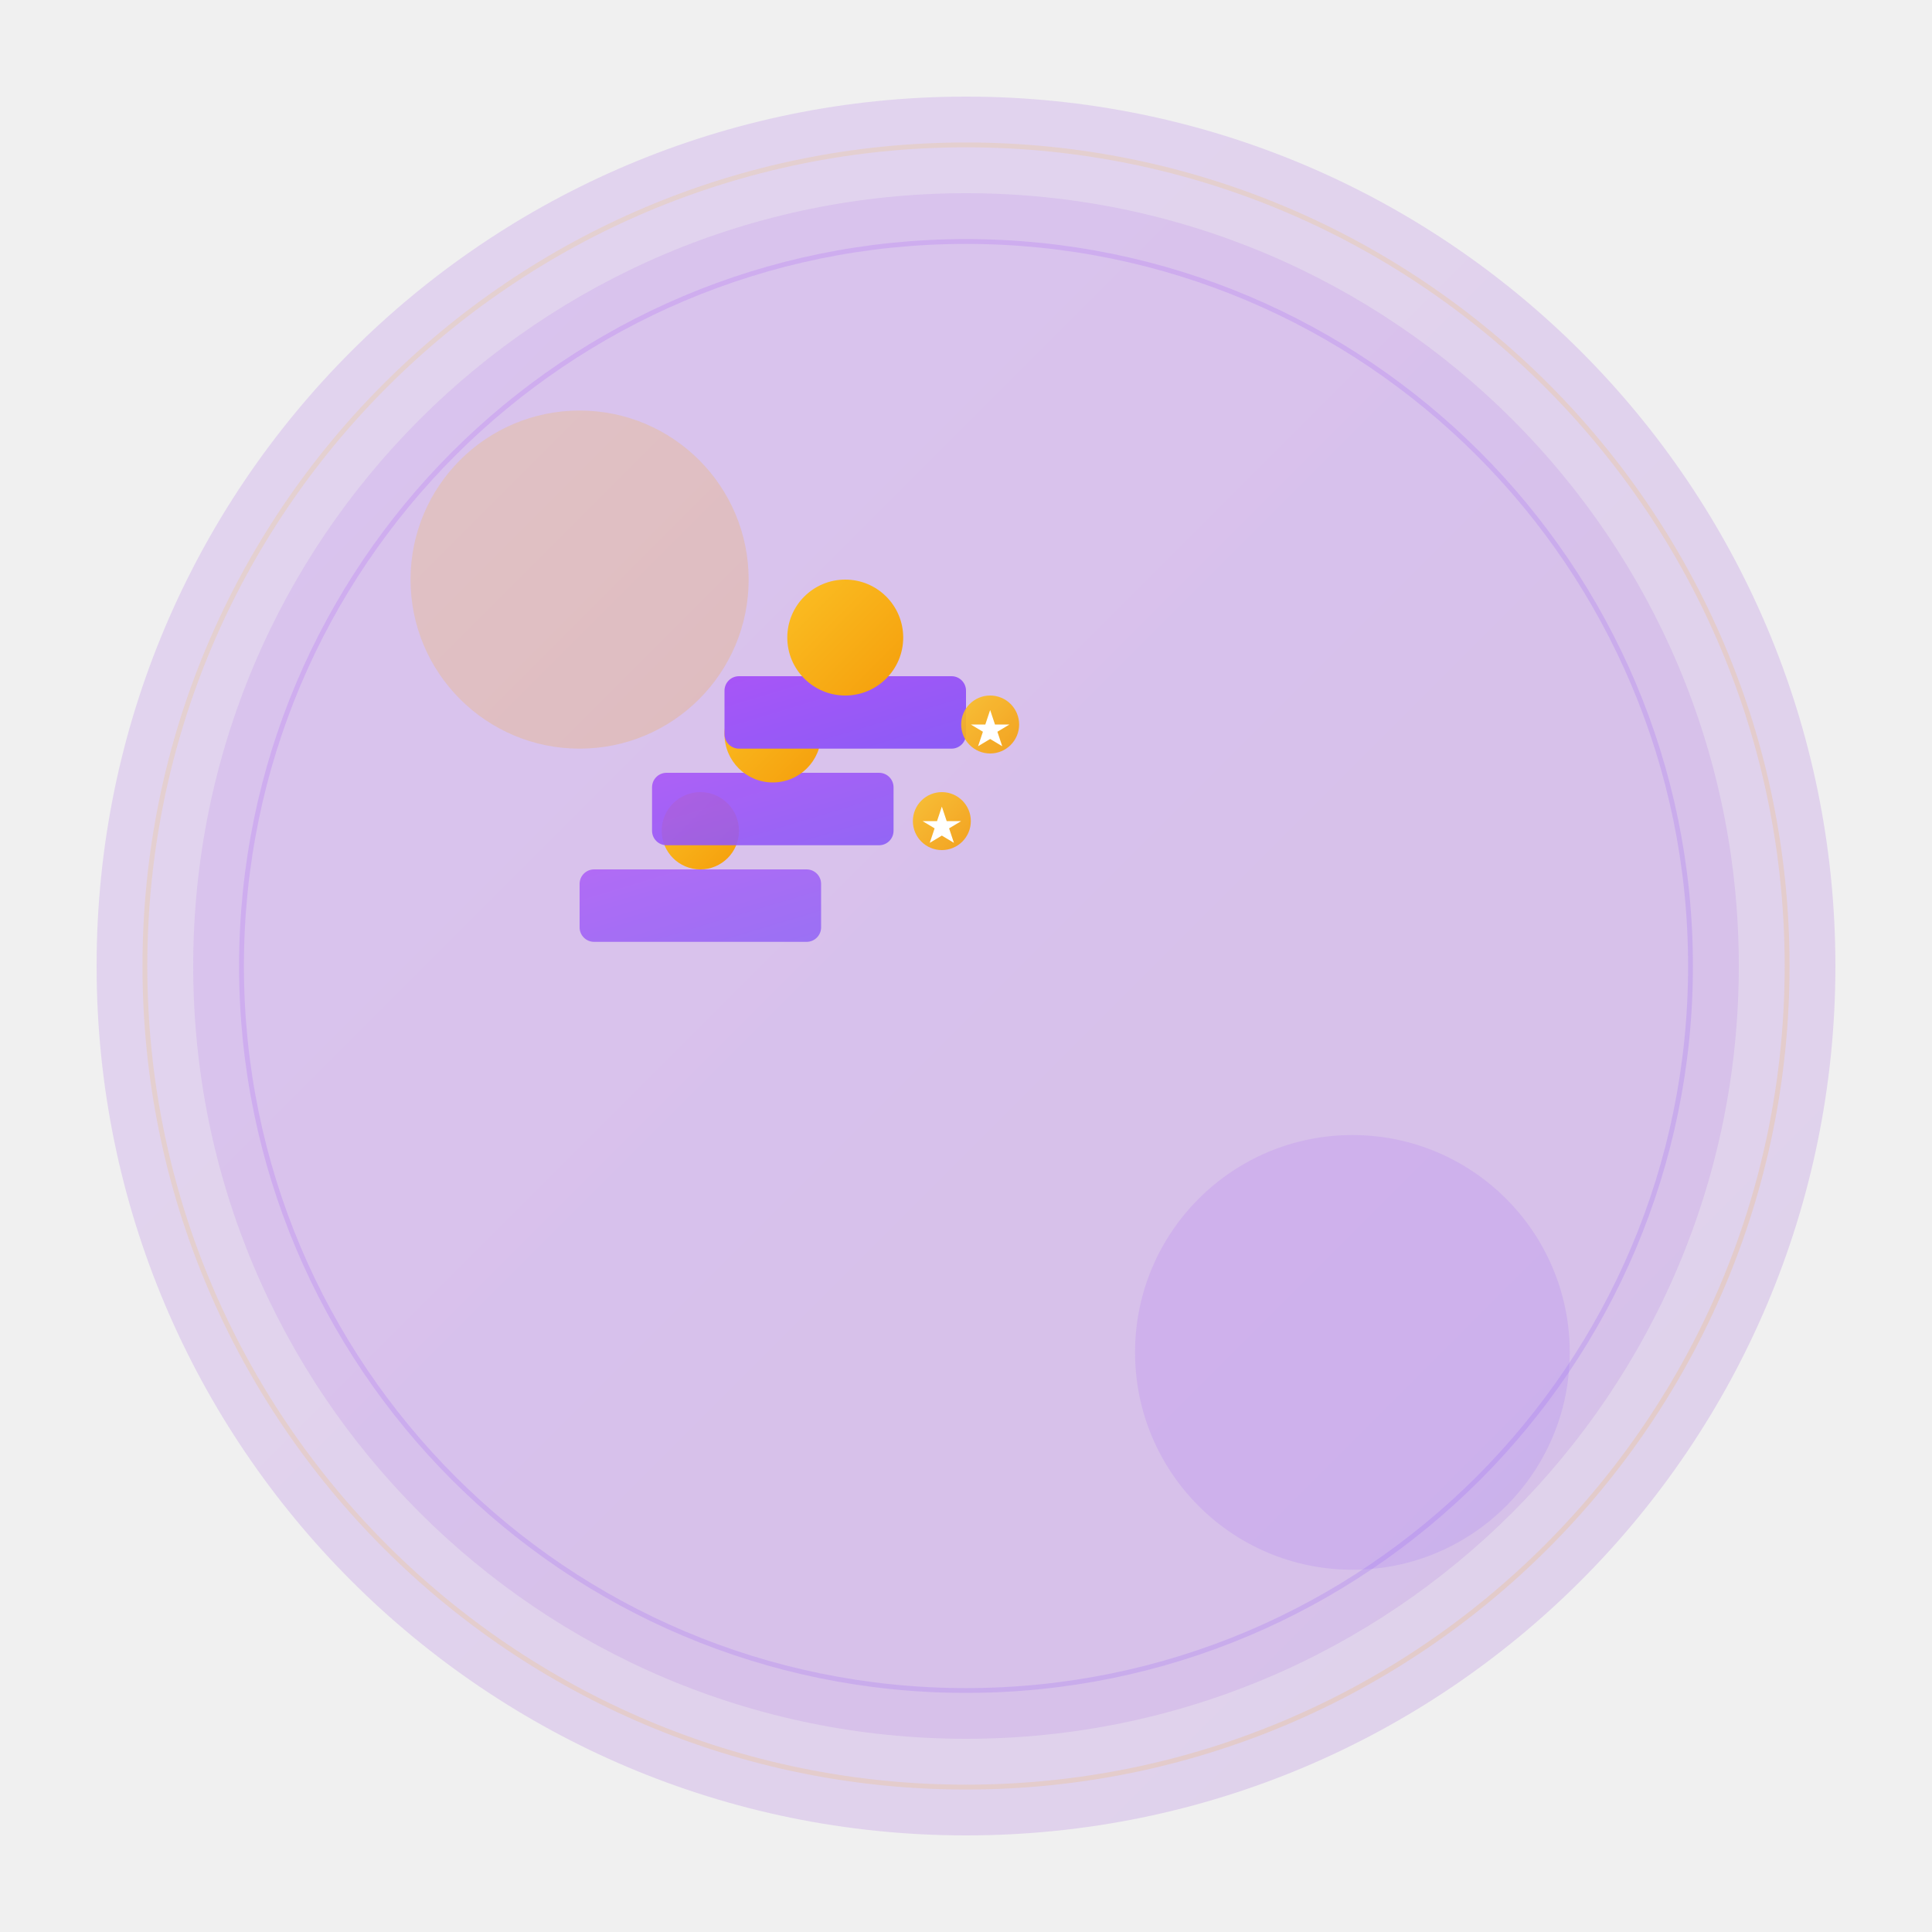
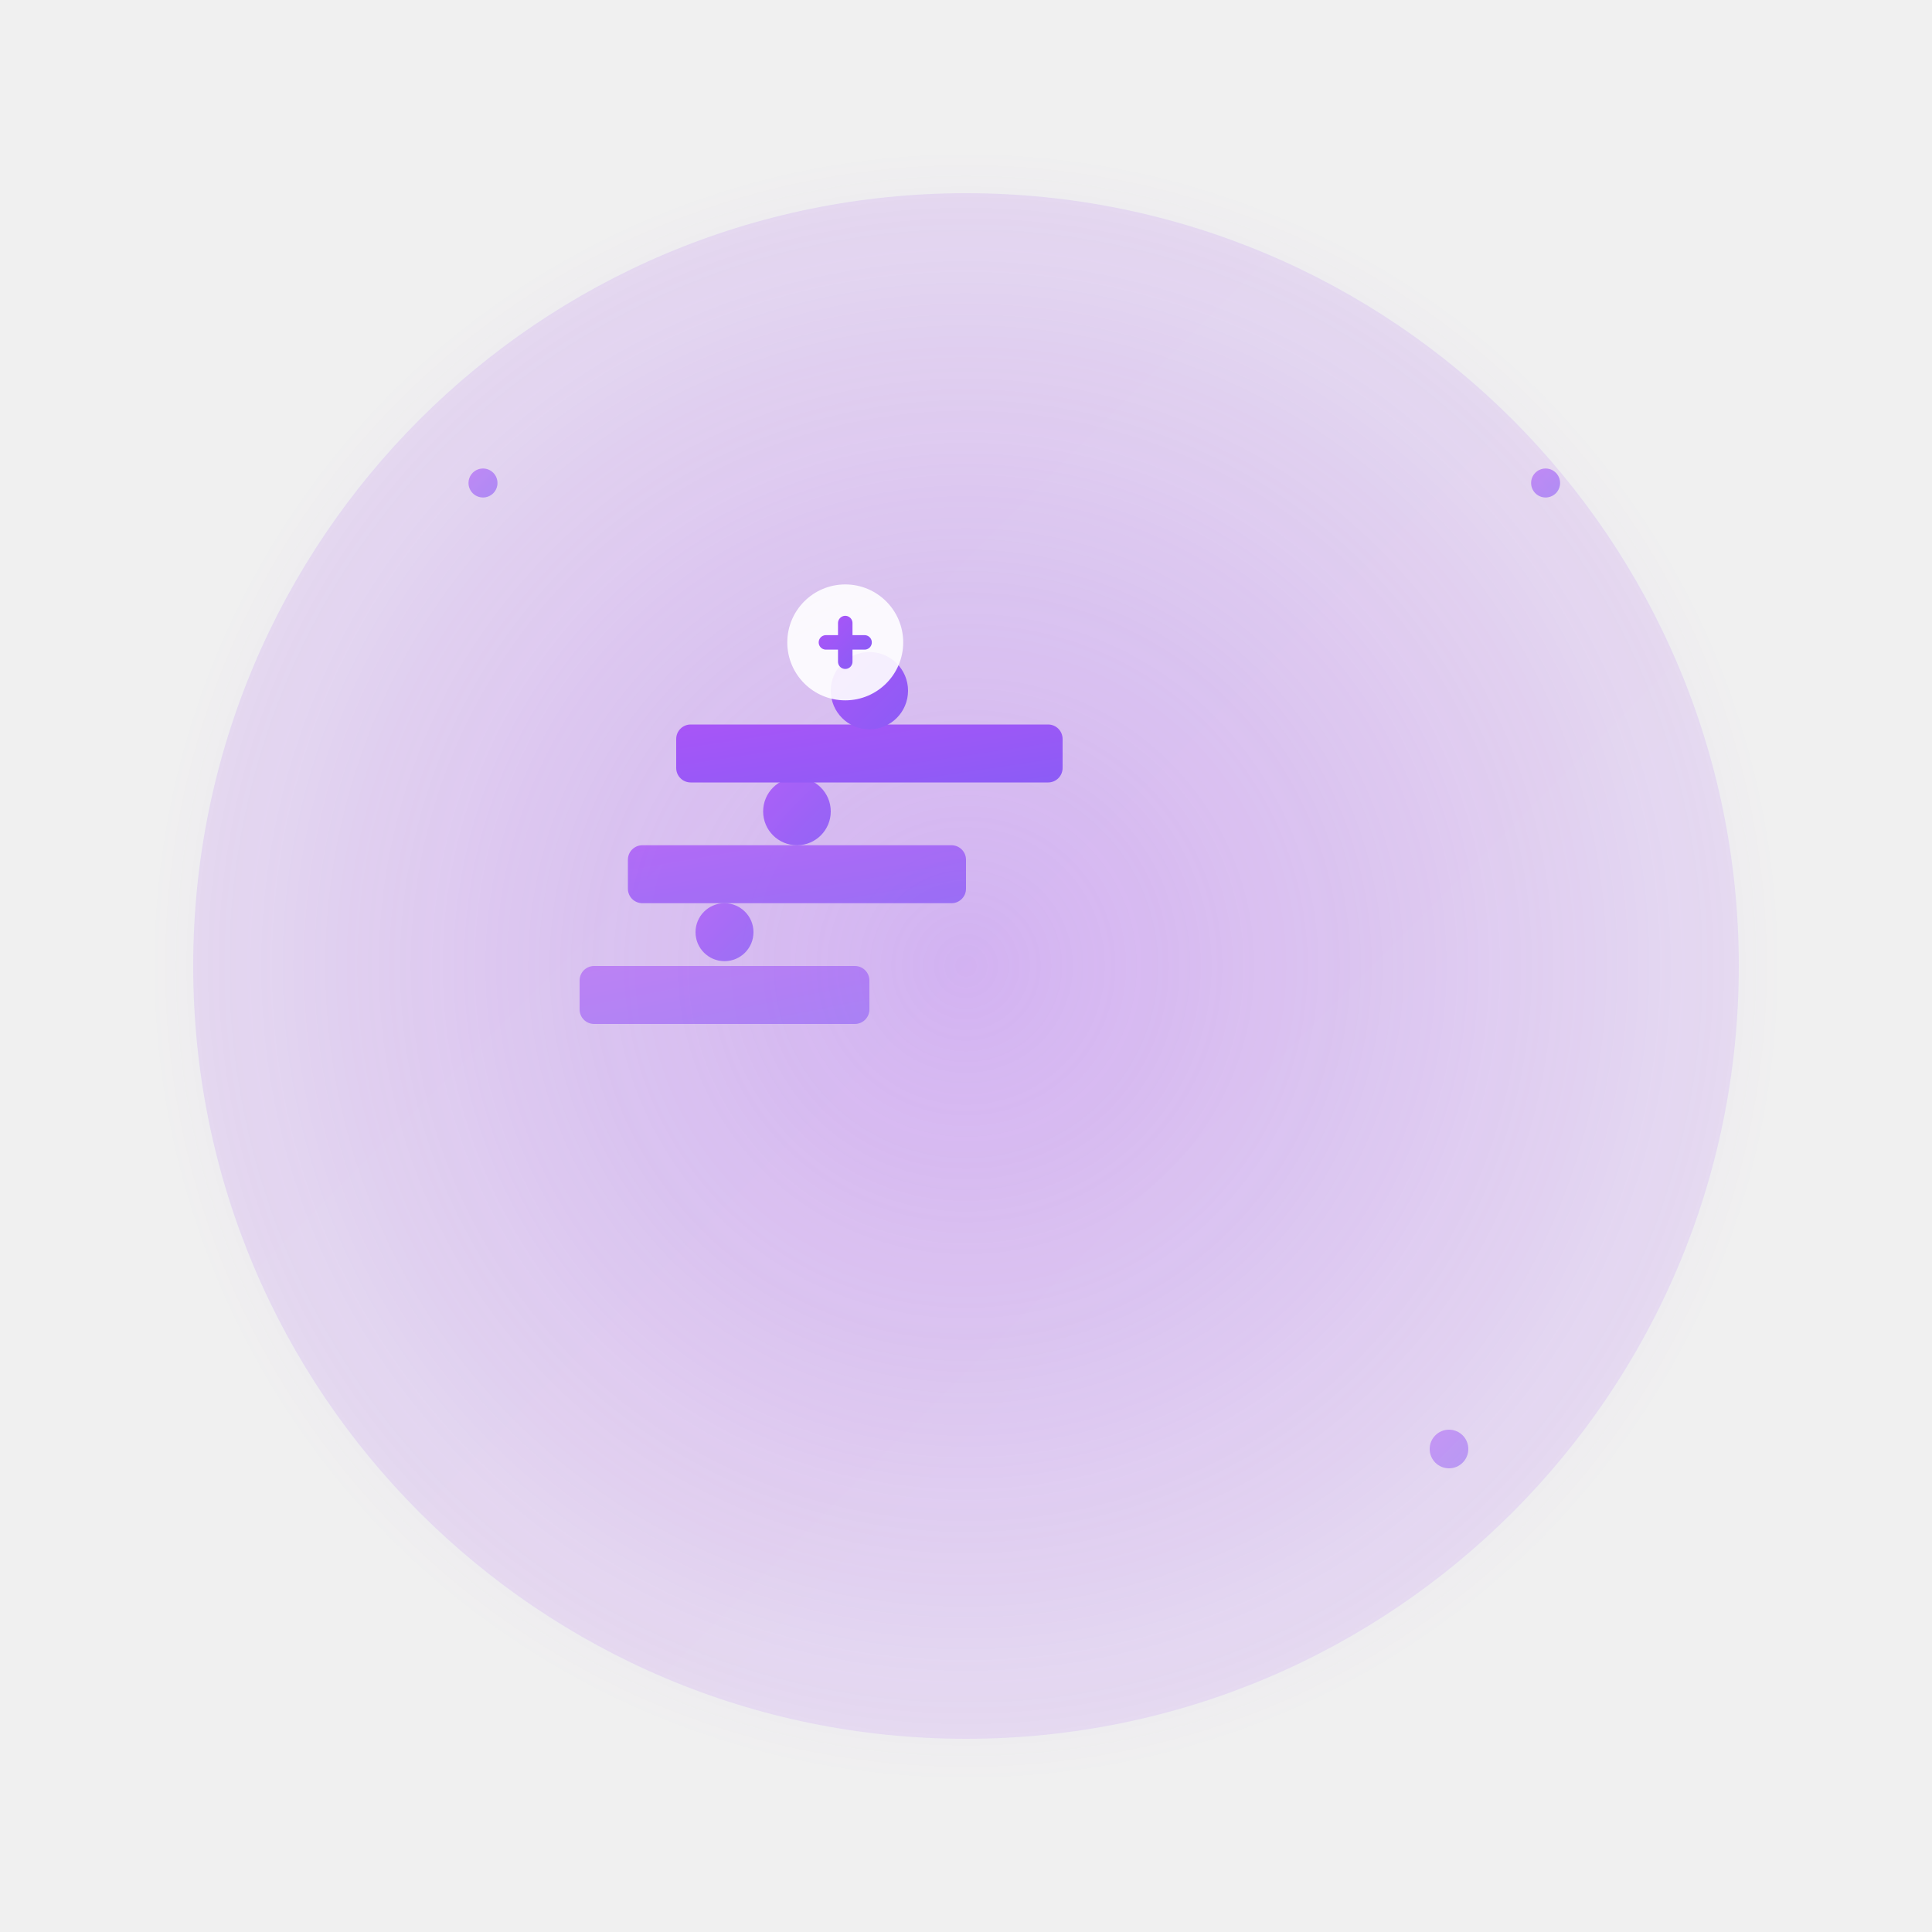
<svg xmlns="http://www.w3.org/2000/svg" width="400" height="400" viewBox="0 0 400 400" fill="none">
  <defs>
    <linearGradient id="takeAllPlusGradient" x1="0%" y1="0%" x2="100%" y2="100%">
      <stop offset="0%" style="stop-color:#9333ea;stop-opacity:1" />
-       <stop offset="100%" style="stop-color:#7e22ce;stop-opacity:1" />
+       <stop offset="100%" style="stop-color:#a855f7;stop-opacity:1" />
    </linearGradient>
    <linearGradient id="plusIconGradient" x1="0%" y1="0%" x2="100%" y2="100%">
      <stop offset="0%" style="stop-color:#a855f7;stop-opacity:1" />
      <stop offset="100%" style="stop-color:#8b5cf6;stop-opacity:1" />
    </linearGradient>
-     <linearGradient id="goldAccent" x1="0%" y1="0%" x2="100%" y2="100%">
-       <stop offset="0%" style="stop-color:#fbbf24;stop-opacity:1" />
-       <stop offset="100%" style="stop-color:#f59e0b;stop-opacity:1" />
-     </linearGradient>
+     <radialGradient id="glowGradient" cx="50%" cy="50%">
+       <stop offset="0%" style="stop-color:#a855f7;stop-opacity:0.3" />
+       <stop offset="100%" style="stop-color:#9333ea;stop-opacity:0" />
+     </radialGradient>
  </defs>
-   <circle cx="200" cy="200" r="180" fill="url(#takeAllPlusGradient)" opacity="0.15" />
-   <circle cx="200" cy="200" r="160" fill="url(#takeAllPlusGradient)" opacity="0.1" />
-   <circle cx="120" cy="120" r="35" fill="url(#goldAccent)" opacity="0.2" />
-   <circle cx="280" cy="280" r="45" fill="url(#plusIconGradient)" opacity="0.15" />
-   <g transform="translate(120, 140)">
-     <rect x="0" y="40" width="50" height="15" rx="3" fill="url(#plusIconGradient)" opacity="0.8" />
-     <circle cx="25" cy="32" r="8" fill="url(#goldAccent)" />
-     <rect x="15" y="20" width="50" height="15" rx="3" fill="url(#plusIconGradient)" opacity="0.9" />
-     <circle cx="40" cy="12" r="10" fill="url(#goldAccent)" />
-     <rect x="30" y="0" width="50" height="15" rx="3" fill="url(#plusIconGradient)" />
-     <circle cx="55" cy="-8" r="12" fill="url(#goldAccent)" />
-     <circle cx="75" cy="30" r="6" fill="url(#goldAccent)" opacity="0.9" />
-     <path d="M75 27 L76 30 L79 30 L76.5 31.5 L77.5 34.5 L75 33 L72.5 34.5 L73.5 31.5 L71 30 L74 30 Z" fill="white" />
-     <circle cx="85" cy="10" r="6" fill="url(#goldAccent)" opacity="0.9" />
-     <path d="M85 7 L86 10 L89 10 L86.5 11.5 L87.5 14.5 L85 13 L82.5 14.5 L83.5 11.5 L81 10 L84 10 Z" fill="white" />
+   <circle cx="200" cy="200" r="170" fill="url(#glowGradient)" />
+   <circle cx="200" cy="200" r="160" fill="url(#takeAllPlusGradient)" opacity="0.12" />
+   <g transform="translate(120, 120)">
+     <rect x="0" y="80" width="60" height="12" rx="3" fill="url(#plusIconGradient)" opacity="0.6" />
+     <circle cx="30" cy="73" r="6" fill="url(#plusIconGradient)" opacity="0.8" />
+     <rect x="10" y="55" width="70" height="12" rx="3" fill="url(#plusIconGradient)" opacity="0.8" />
+     <circle cx="45" cy="48" r="7" fill="url(#plusIconGradient)" opacity="0.9" />
+     <rect x="20" y="30" width="80" height="12" rx="3" fill="url(#plusIconGradient)" />
+     <circle cx="60" cy="23" r="8" fill="url(#plusIconGradient)" />
+     <g transform="translate(55, 13)">
+       <circle cx="0" cy="0" r="12" fill="white" opacity="0.9" />
+       <path d="M-4 0 L4 0 M0 -4 L0 4" stroke="url(#plusIconGradient)" stroke-width="3" stroke-linecap="round" />
+     </g>
  </g>
-   <circle cx="200" cy="200" r="150" fill="none" stroke="url(#plusIconGradient)" stroke-width="1" opacity="0.2" />
-   <circle cx="200" cy="200" r="170" fill="none" stroke="url(#goldAccent)" stroke-width="1" opacity="0.15" />
+   <circle cx="100" cy="100" r="3" fill="url(#plusIconGradient)" opacity="0.6" />
+   <circle cx="300" cy="300" r="4" fill="url(#plusIconGradient)" opacity="0.5" />
+   <circle cx="320" cy="100" r="3" fill="url(#plusIconGradient)" opacity="0.6" />
</svg>
